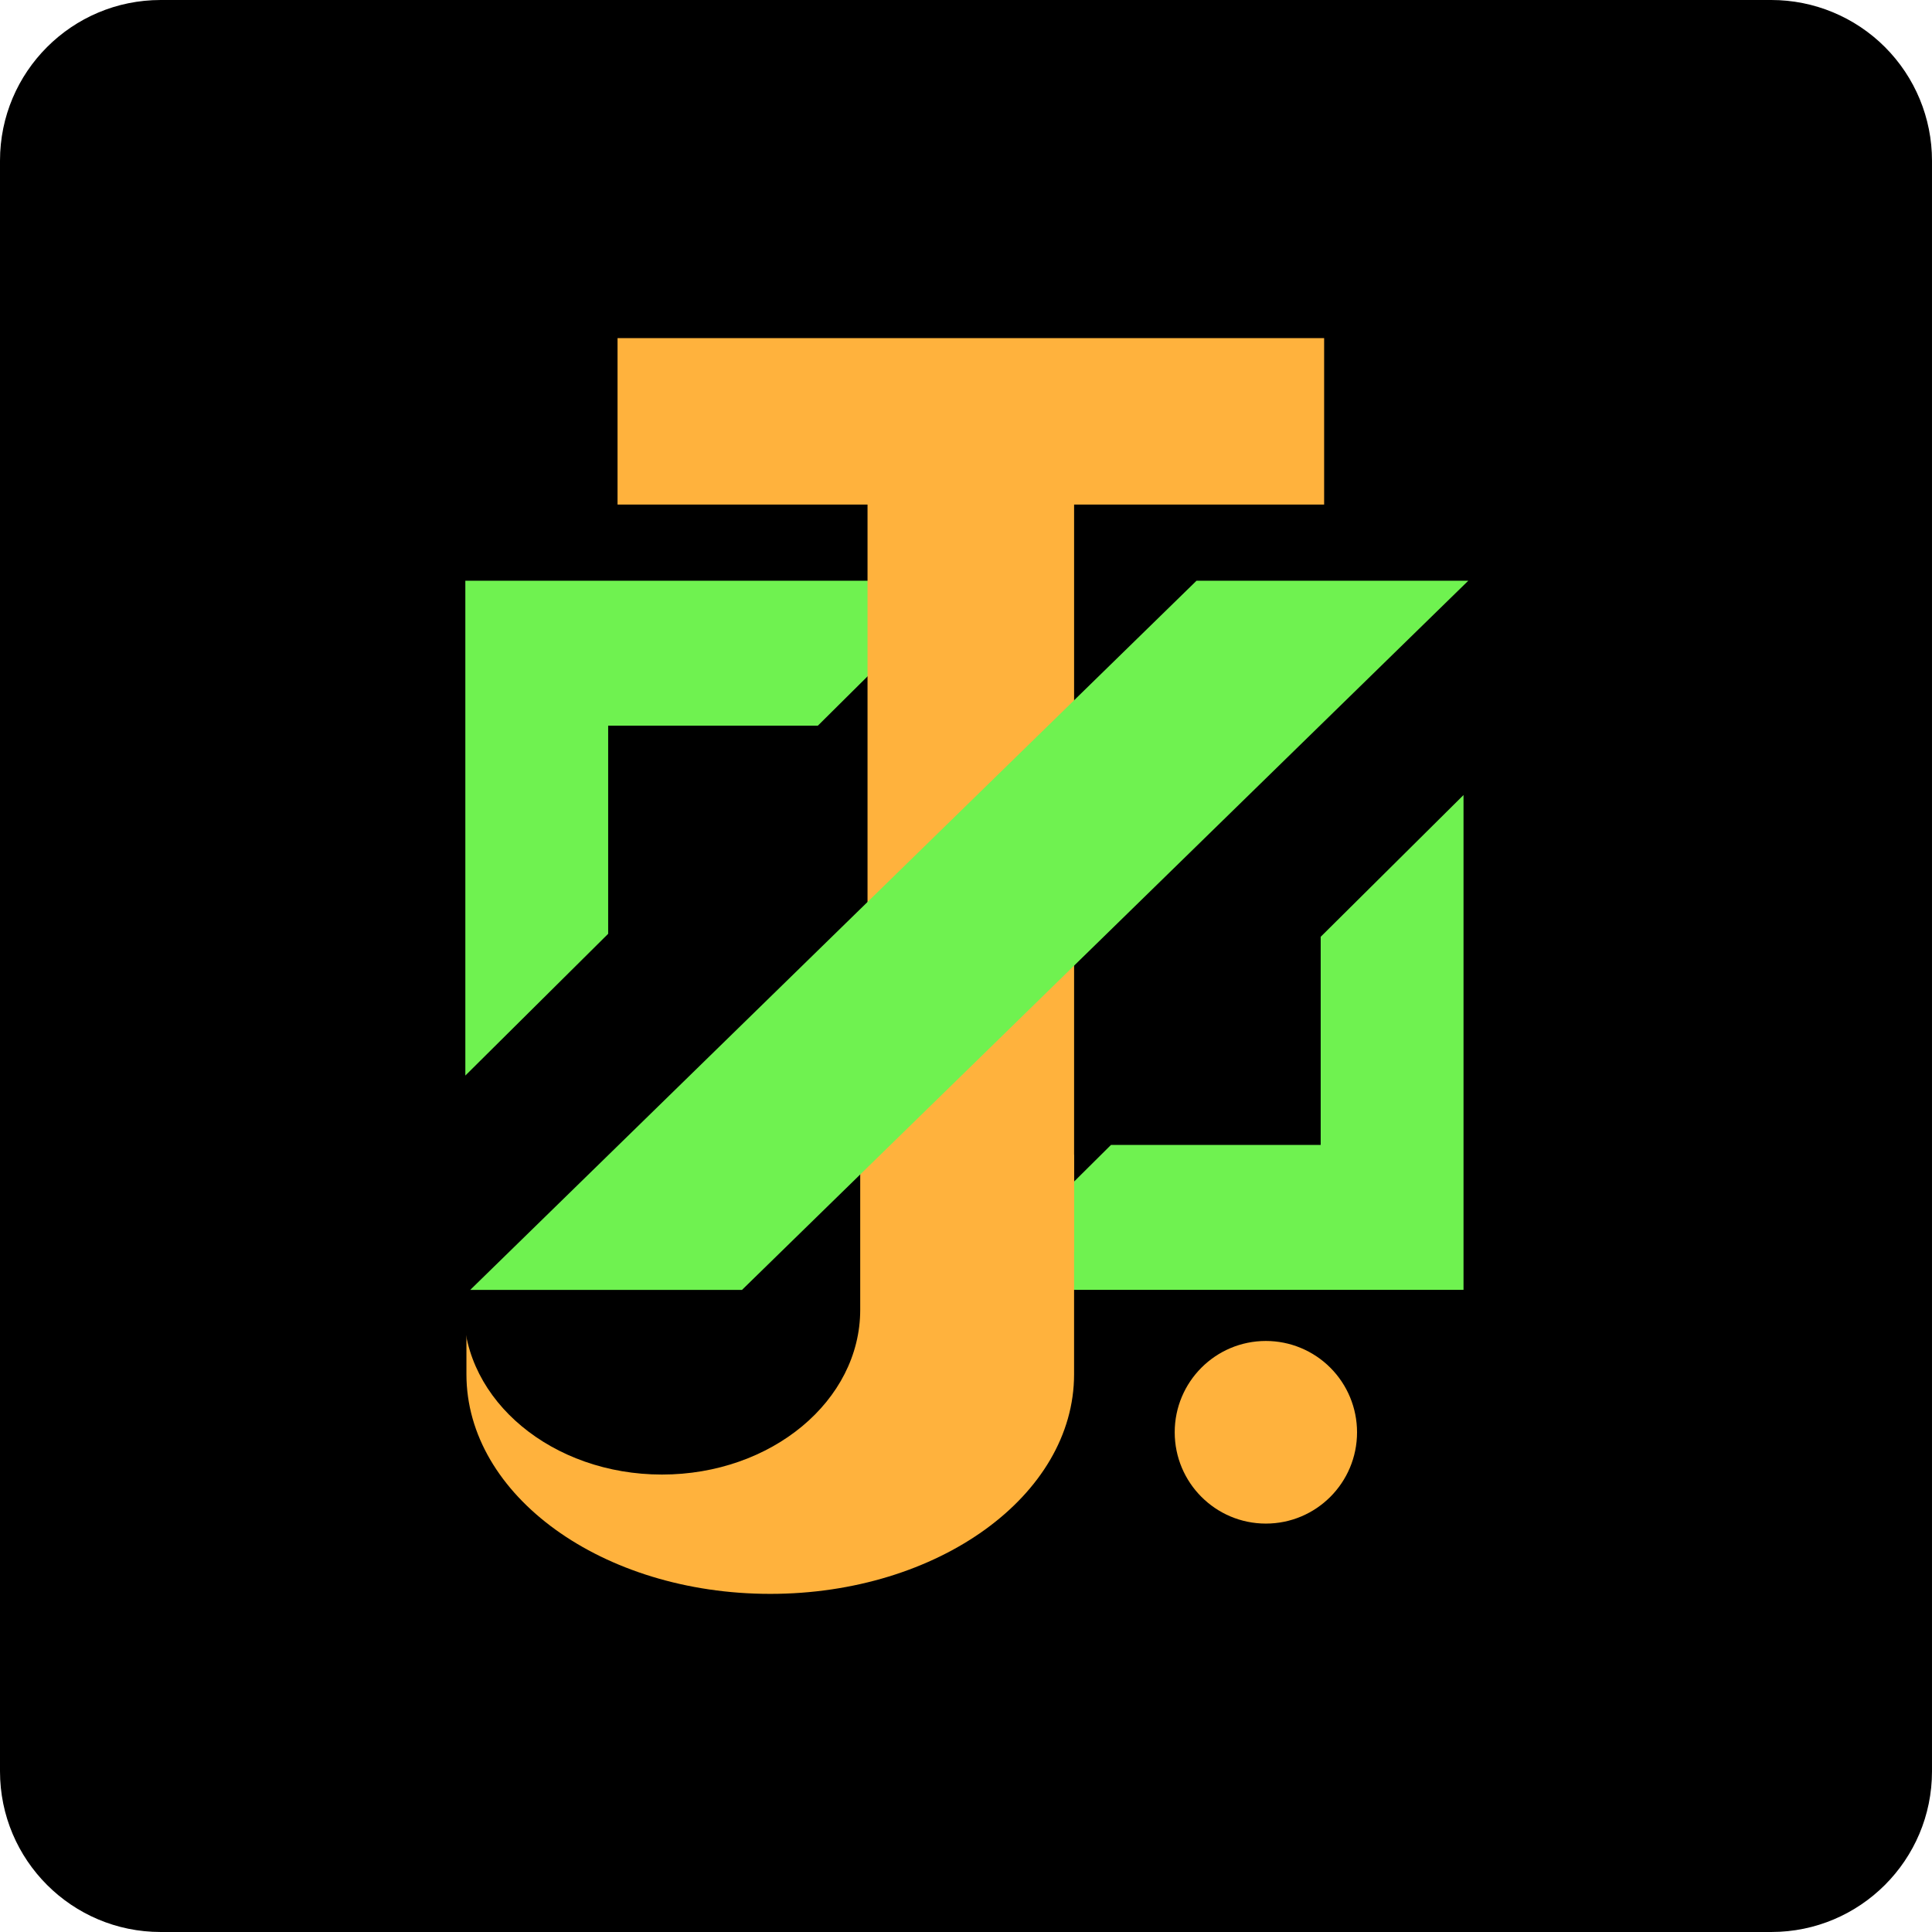
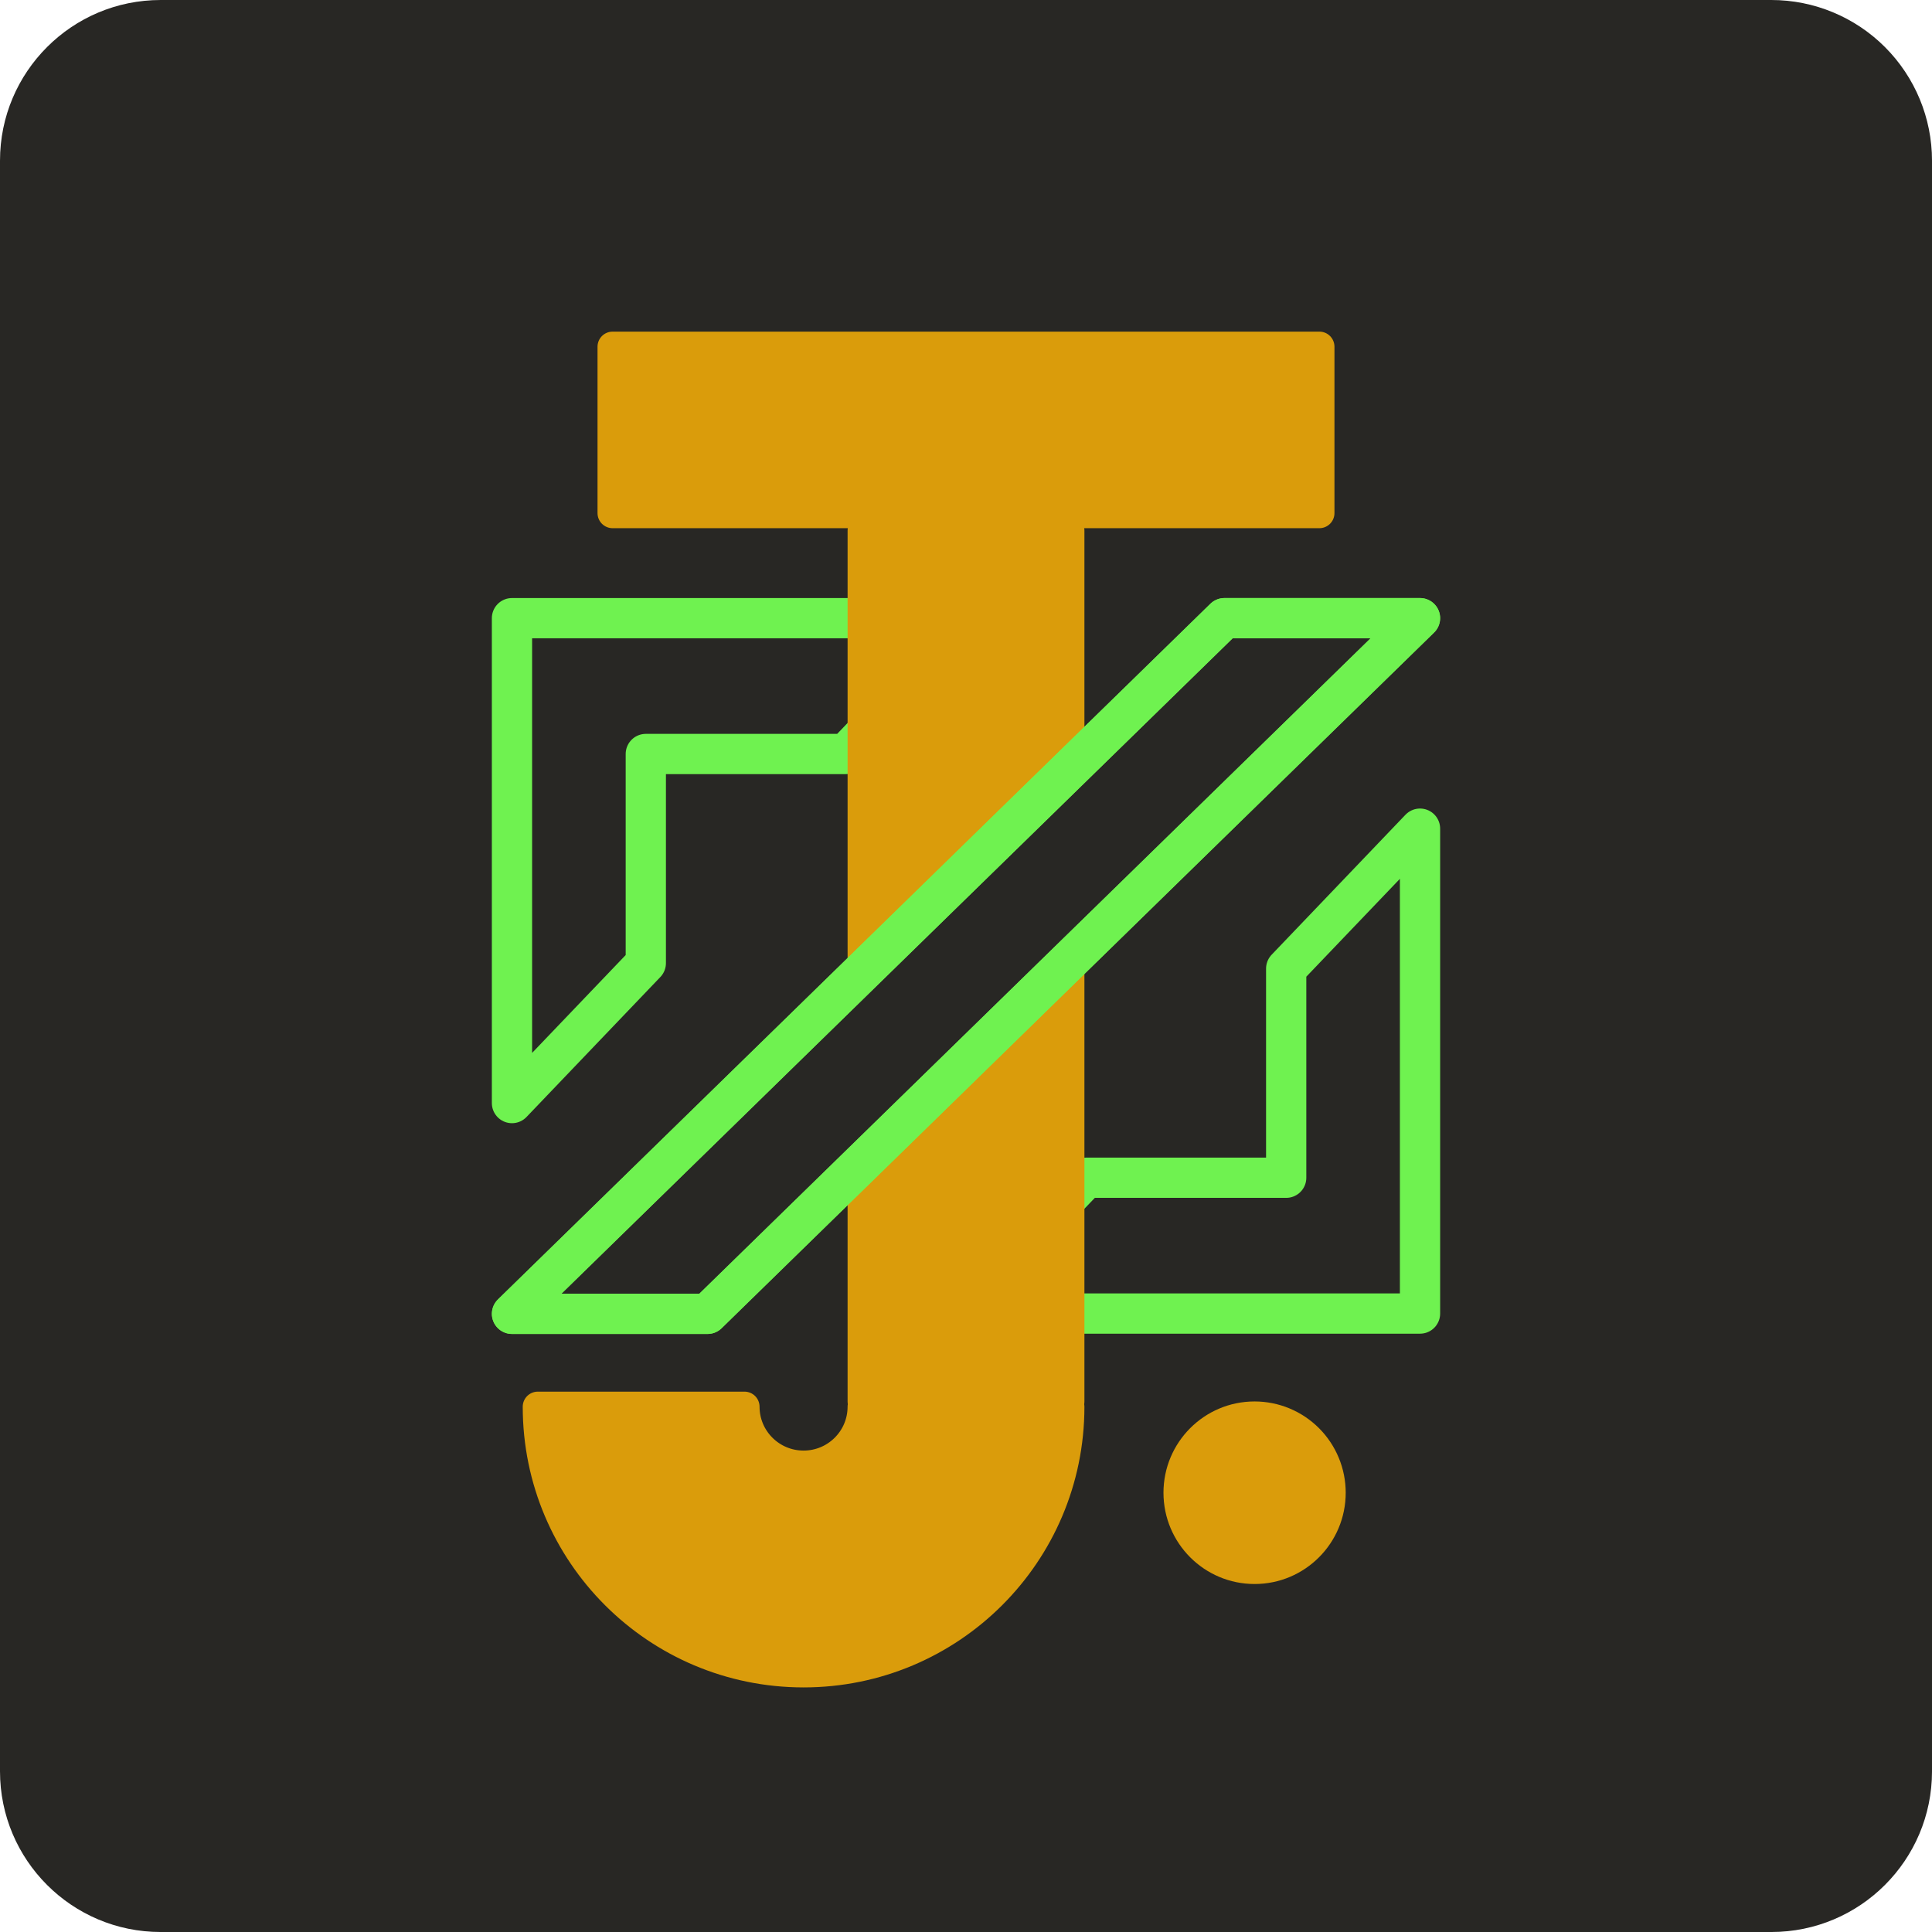
- <svg xmlns="http://www.w3.org/2000/svg" version="1.1" viewBox="0.0 0.0 384.0 384.0" fill="none" stroke="none" stroke-linecap="square" stroke-miterlimit="10">
+ <svg xmlns="http://www.w3.org/2000/svg" version="1.1" viewBox="0.0 0.0 192.0 192.0" fill="none" stroke="none" stroke-linecap="square" stroke-miterlimit="10">
  <clipPath id="p.0">
-     <path d="m0 0l384.0 0l0 384.0l-384.0 0l0 -384.0z" clip-rule="nonzero" />
+     <path d="m0 0l192.0 0l0 192.0l-192.0 0l0 -192.0z" clip-rule="nonzero" />
  </clipPath>
  <g clip-path="url(#p.0)">
-     <path fill="#000000" fill-opacity="0.0" d="m0 0l384.0 0l0 384.0l-384.0 0z" fill-rule="evenodd" />
-     <path fill="#000000" d="m0 31.933l0 0c0 -17.636 14.297 -31.933 31.933 -31.933l320.133 0c8.469 0 16.592 3.364 22.58 9.353c5.989 5.989 9.353 14.111 9.353 22.58l0 320.133c0 17.636 -14.297 31.933 -31.933 31.933l-320.133 0c-17.636 0 -31.933 -14.297 -31.933 -31.933z" fill-rule="evenodd" />
-     <path fill="#ffb23d" d="m122.742 67.204l140.44 0l0 33.082l-140.44 0z" fill-rule="evenodd" />
-     <path fill="#6ff250" d="m290.886 256.372l-99.093 0l29.027 -28.811l41.678 0l0 -41.367l28.388 -28.176z" fill-rule="evenodd" />
-     <path fill="#ffb23d" d="m213.481 229.517l0 43.639l0 0c0 24.101 -27.036 43.639 -60.387 43.639c-33.351 0 -60.387 -19.538 -60.387 -43.639l0 -43.639z" fill-rule="evenodd" />
-     <path fill="#000000" d="m170.975 227.57l0 32.754l0 0c0 18.09 -17.643 32.754 -39.406 32.754c-21.763 0 -39.406 -14.664 -39.406 -32.754l0 -32.754z" fill-rule="evenodd" />
-     <path fill="#ffb23d" d="m233.483 284.676l0 0c0 -10.023 8.113 -18.149 18.12 -18.149l0 0c4.806 0 9.415 1.912 12.813 5.316c3.398 3.404 5.307 8.02 5.307 12.833l0 0c0 10.023 -8.113 18.149 -18.12 18.149l0 0c-10.007 0 -18.12 -8.125 -18.12 -18.149z" fill-rule="evenodd" />
-     <path fill="#6ff250" d="m92.489 115.421l99.094 0l-29.027 28.811l-41.678 0l0 41.367l-28.388 28.176z" fill-rule="evenodd" />
-     <path fill="#ffb23d" d="m213.484 95.69l0 153.08l-41.056 0l0 -153.08z" fill-rule="evenodd" />
-     <path fill="#6ff250" d="m93.455 256.383l144.366 -140.961l54.017 0l-144.366 140.961z" fill-rule="evenodd" />
+     <path id="background" fill="#282724" d="m0 15.967l0 0c0 -8.818 7.149 -15.967 15.967 -15.967l160.067 0c4.235 0 8.296 1.682 11.29 4.677c2.994 2.994 4.677 7.056 4.677 11.29l0 160.067c0 8.818 -7.149 15.967 -15.967 15.967l-160.067 0c-8.818 0 -15.967 -7.149 -15.967 -15.967z" fill-rule="evenodd" />
+     <path id="dev-right" stroke="#6ff250" stroke-width="4.0" stroke-linejoin="round" stroke-linecap="butt" d="m141.12 130.54l-46.079 0l12.907 -13.498l19.872 0l0 -20.782l13.3 -13.909z" fill-rule="evenodd" />
+     <path id="dev-left" stroke="#6ff250" stroke-width="4.0" stroke-linejoin="round" stroke-linecap="butt" d="m50.88 61.433l46.079 0l-12.907 13.498l-19.872 0l0 20.782l-13.3 13.909z" fill-rule="evenodd" />
+     <path id="charJ" fill="#da9c0b" stroke="#da9c0b" stroke-width="3.0" stroke-linejoin="round" stroke-linecap="round" d="m53.449 139.799l0 0c0 14.573 11.819 26.389 26.401 26.394c14.582 0.005 26.409 -11.803 26.418 -26.376l-20.536 -0.014c-0.002 3.234 -2.632 5.855 -5.876 5.854c-3.243 -0.001 -5.872 -2.623 -5.872 -5.858z" fill-rule="evenodd" />
+     <path id="charJ" fill="#da9c0b" stroke="#da9c0b" stroke-width="3.0" stroke-linejoin="round" stroke-linecap="round" d="m60.881 34.456l70.236 0l0 16.535l-70.236 0z" fill-rule="evenodd" />
+     <path id="charJ" fill="#da9c0b" d="m115.625 148.346l0 0c0 -5.01 4.054 -9.071 9.055 -9.071l0 0c2.402 0 4.705 0.956 6.403 2.657c1.698 1.701 2.652 4.008 2.652 6.414l0 0c0 5.01 -4.054 9.071 -9.055 9.071l0 0c-5.001 0 -9.055 -4.061 -9.055 -9.071z" fill-rule="evenodd" />
+     <path id="charJ" fill="#da9c0b" stroke="#da9c0b" stroke-width="3.0" stroke-linejoin="round" stroke-linecap="round" d="m106.268 52.725l0 86.551l-20.535 0l0 -86.551z" fill-rule="evenodd" />
+     <path id="charJ-slash" stroke="#282724" stroke-width="12.0" stroke-linejoin="round" stroke-linecap="round" d="m131.402 61.433l-70.803 69.134" fill-rule="evenodd" />
+     <path id="dev-slash" stroke="#6ff250" stroke-width="4.0" stroke-linejoin="round" stroke-linecap="round" d="m50.882 130.567l70.803 -69.134l19.433 0l-70.803 69.134z" fill-rule="evenodd" />
+     <path id="dev-slash" stroke="#6ff250" stroke-width="4.0" stroke-linejoin="round" stroke-linecap="round" d="m141.118 61.433l-70.803 69.134l-19.433 0l70.803 -69.134z" fill-rule="evenodd" />
  </g>
</svg>
